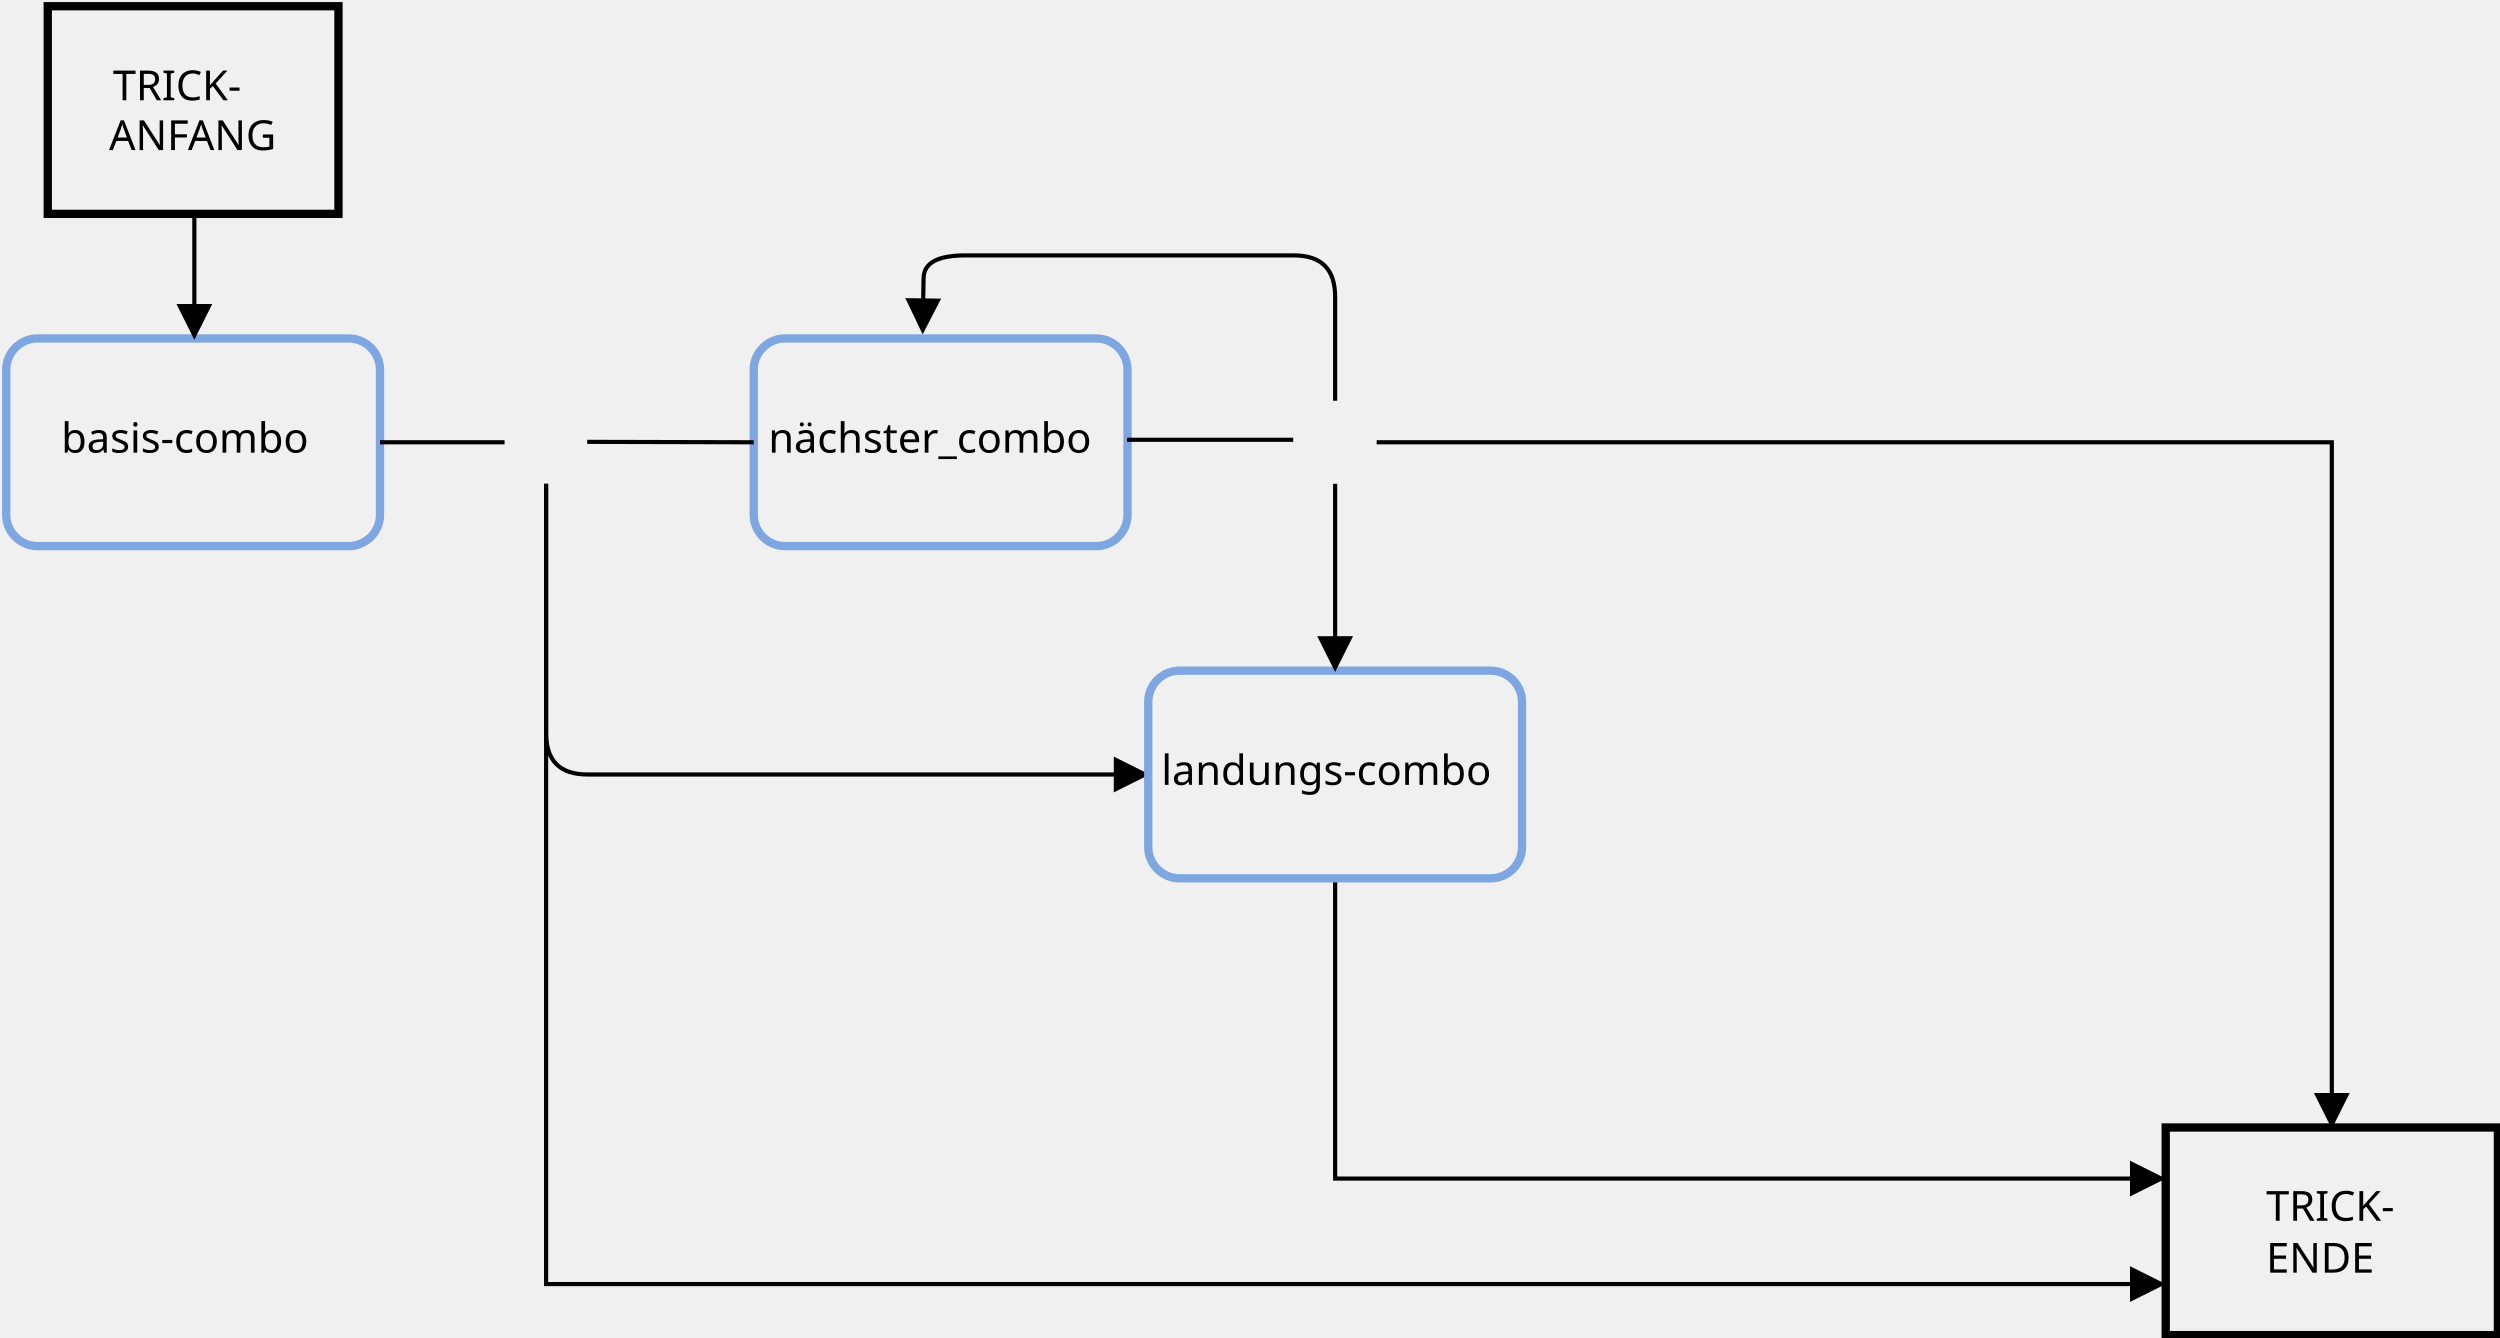
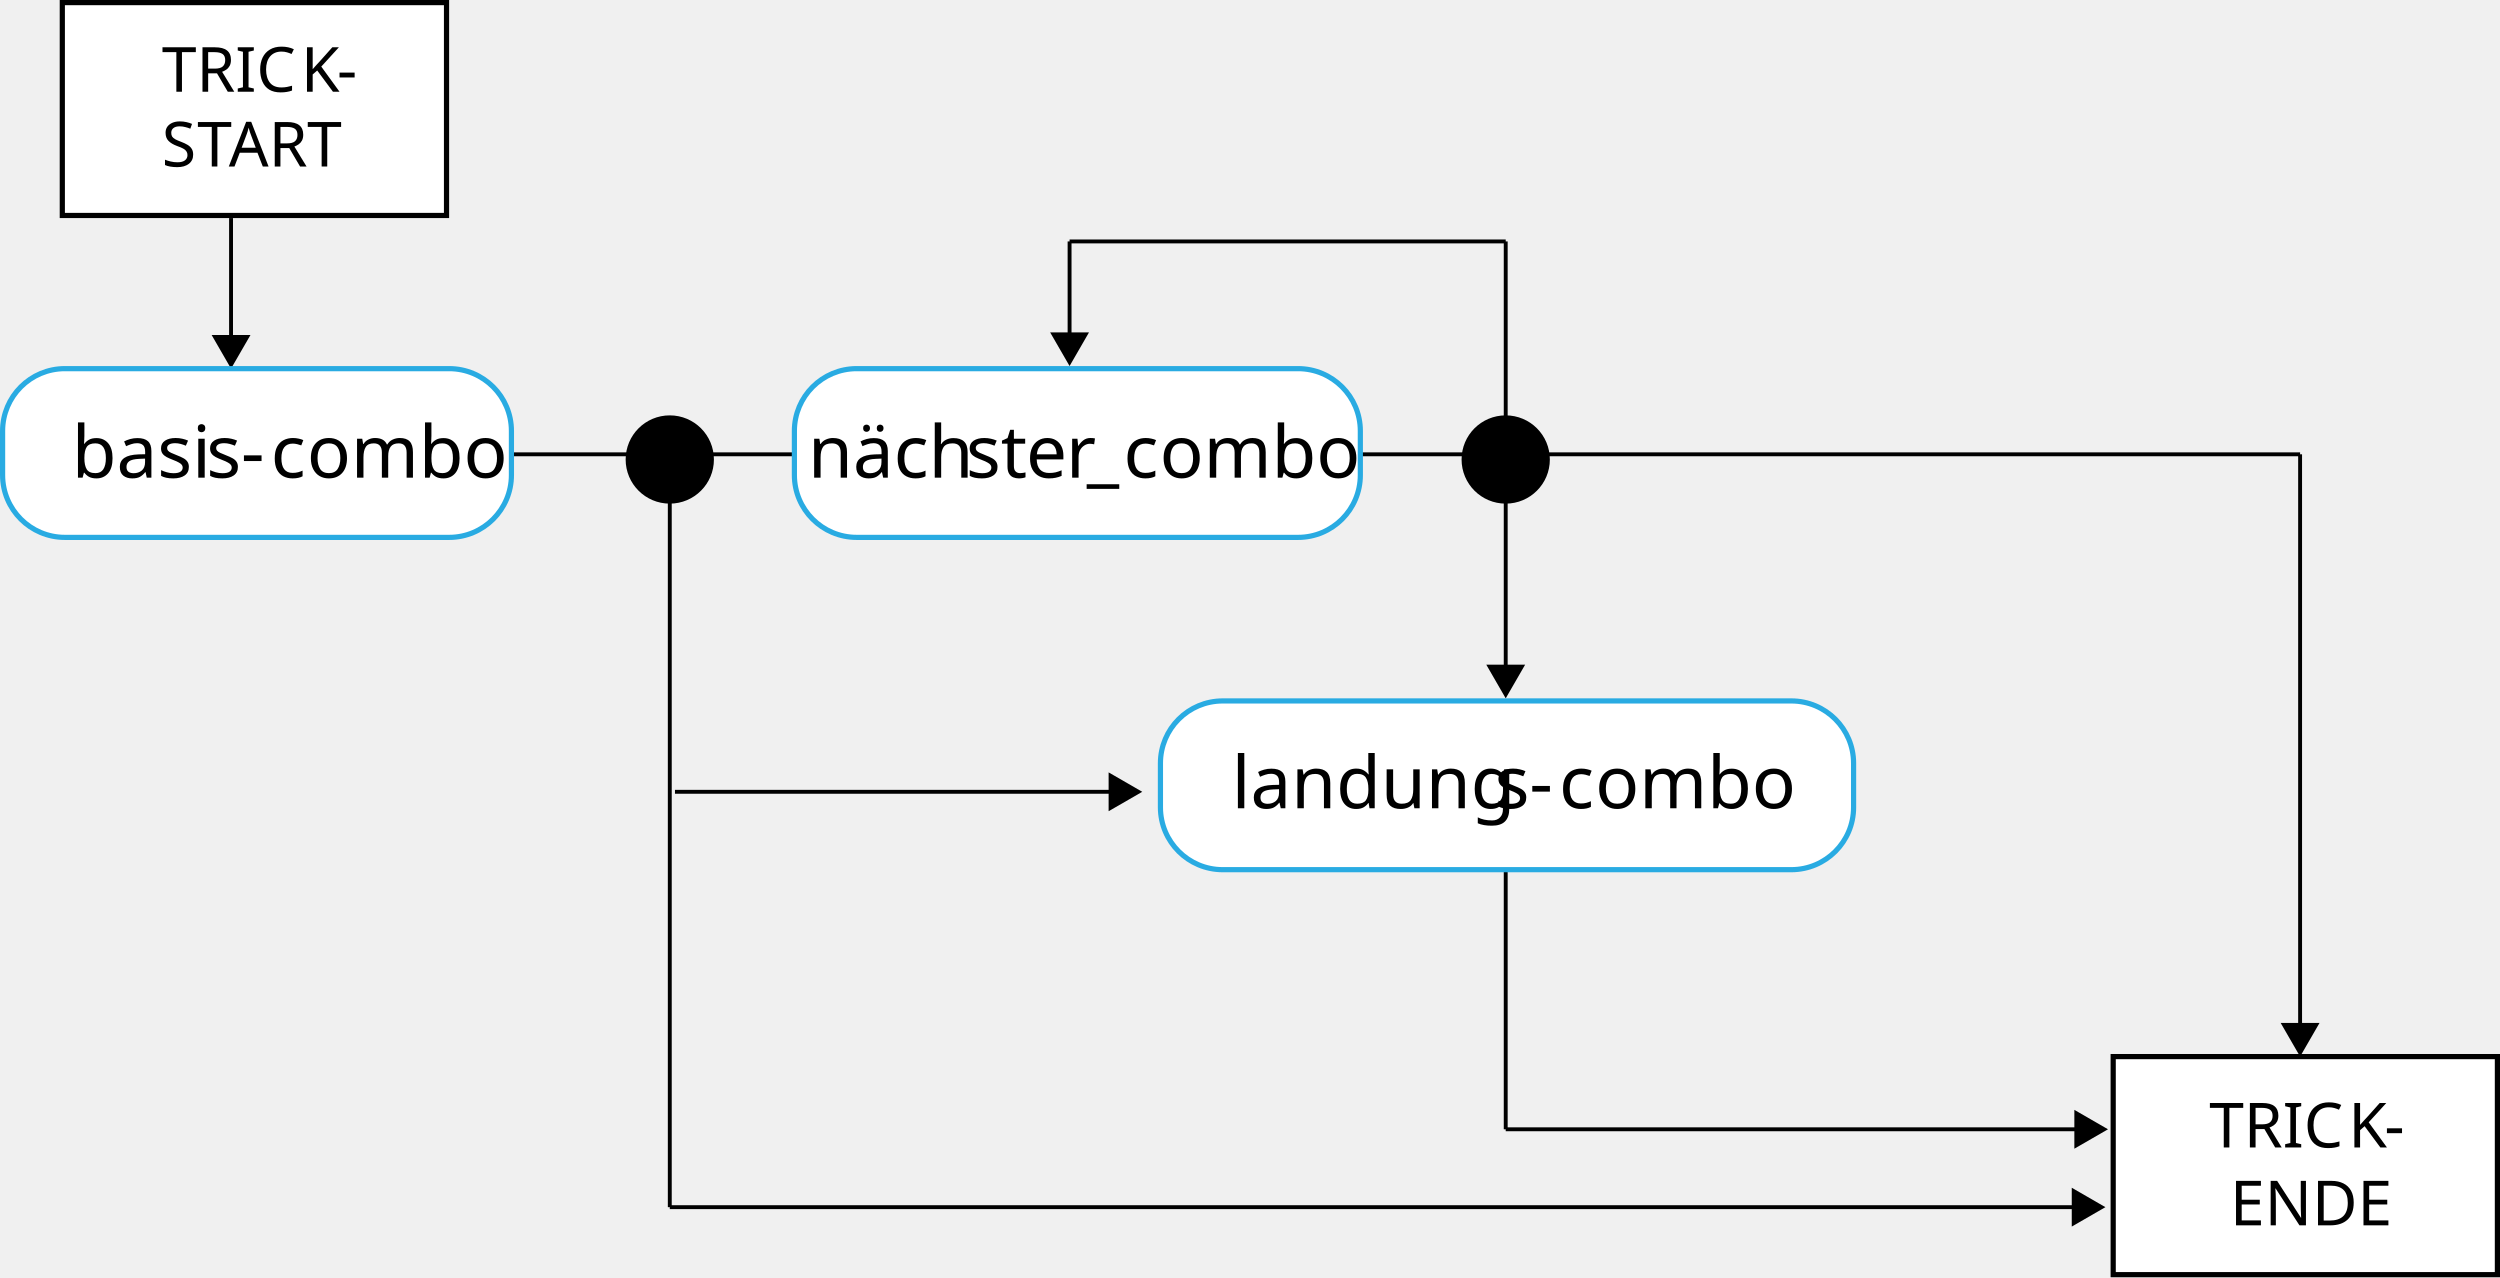
- <svg xmlns="http://www.w3.org/2000/svg" version="1.1" id="Layer_1" x="0px" y="0px" viewBox="0 0 602 322" style="enable-background:new 0 0 602 322;" xml:space="preserve">
-   <defs id="defs93">
- 	
- 	
- 	
- 	
- 	
- 	
- 	
- 	
- 	
- 	
- 
- 		
- 		
- 	
- 		
- 		
- 		
- 		
- 		
- 	
- 		
- 
- 		
- 
- 	</defs>
-   <style type="text/css" id="style2">
- 	.st0{fill:none;stroke:#7EA6E0;stroke-width:2;}
- 	.st1{font-family:'ArialMT';}
- 	.st2{font-size:10px;}
- 	.st3{fill:none;stroke:#000000;stroke-miterlimit:10;}
- 	.st4{stroke:#000000;stroke-miterlimit:10;}
- 	.st5{stroke:#000000;stroke-width:2;}
- 	.st6{fill:none;stroke:#000000;stroke-width:2;}
- </style>
-   <path style="fill:none;stroke:#7ea6e0;stroke-width:2" id="path4" d="m 9,81.5 h 75 c 4.1,0 7.5,3.4 7.5,7.5 v 35 c 0,4.1 -3.4,7.5 -7.5,7.5 H 9 c -4.1,0 -7.5,-3.4 -7.5,-7.5 V 89 c 0,-4.1 3.4,-7.5 7.5,-7.5 z" class="st0" pointer-events="none" />
-   <g id="g8" transform="translate(-2.115206,0.5)">
-     <text style="font-size:10px;font-family:ArialMT" id="text6" class="st1 st2" transform="translate(16.8696,108.5)">
-       <tspan y="0" x="0" id="tspan7">basis-combo</tspan>
+ <svg xmlns="http://www.w3.org/2000/svg" viewBox="0 0 481.5 246">
+   <defs>
+     <style>.cls-1{fill:none;stroke:#000;stroke-width:0.75px;}.cls-1,.cls-5{stroke-miterlimit:10;}.cls-2,.cls-5{fill:#fff;}.cls-3{font-size:12px;}.cls-3,.cls-6{font-family:IBMPlexSans, IBM Plex Sans;}.cls-4{letter-spacing:-0.06em;}.cls-5{stroke:#29abe2;}.cls-6{font-size:14px;}.cls-7{letter-spacing:-0.01em;}.cls-8{letter-spacing:0.01em;}.cls-9{letter-spacing:-0.01em;}.cls-10{letter-spacing:-0.01em;}.cls-11{letter-spacing:0em;}.cls-12{letter-spacing:0em;}.cls-13{letter-spacing:-0.08em;}.cls-14{letter-spacing:-0.06em;}.cls-15{letter-spacing:-0.01em;}.cls-16{letter-spacing:-0.05em;}.cls-17{letter-spacing:-0.01em;}.cls-18{letter-spacing:-0.06em;}.cls-19{letter-spacing:0em;}.cls-20{letter-spacing:-0.02em;}</style>
+   </defs>
+   <g id="line_from_base_to_trick_complete" data-name="line from base to trick complete">
+     <line class="cls-1" x1="98" y1="87.5" x2="443" y2="87.5" />
+     <line class="cls-1" x1="443" y1="87.5" x2="443" y2="198.12" />
+     <polygon points="439.26 197.02 443 203.5 446.74 197.02 439.26 197.02" />
+   </g>
+   <g id="trick_complete" data-name="trick complete">
+     <rect class="cls-2" x="407" y="203.5" width="74" height="42" />
+     <path d="M491,208v41H418V208h73m1-1H417v43h75V207Z" transform="translate(-10.5 -4)" />
+     <text class="cls-3" transform="translate(429.5 236)">ENDE</text>
+     <text class="cls-3" transform="translate(425.5 221)">TRIC<tspan class="cls-4" x="26.8" y="0">K</tspan>
+       <tspan x="33.74" y="0">-</tspan>
    </text>
  </g>
-   <path style="fill:none;stroke:#7ea6e0;stroke-width:2" id="path10" d="m 189,81.5 h 75 c 4.1,0 7.5,3.4 7.5,7.5 v 35 c 0,4.1 -3.4,7.5 -7.5,7.5 h -75 c -4.1,0 -7.5,-3.4 -7.5,-7.5 V 89 c 0,-4.1 3.4,-7.5 7.5,-7.5 z" class="st0" pointer-events="none" />
-   <g id="g14" transform="translate(-13.23337,0.5)">
-     <text style="font-size:10px;font-family:ArialMT" id="text12" class="st1 st2" transform="translate(198.2612,108.5)">
-       <tspan y="0" x="0" id="tspan12">nächster_combo</tspan>
+   <g id="left_black_dot" data-name="left black dot">
+     <circle cx="129" cy="88.5" r="8.5" />
+   </g>
+   <g id="right_black_dot" data-name="right black dot">
+     <circle cx="290" cy="88.5" r="8.5" />
+   </g>
+   <g id="line_from_trick_start_to_base" data-name="line from trick start to base">
+     <line class="cls-1" x1="44.5" y1="42" x2="44.5" y2="65.62" />
+     <polygon points="40.76 64.52 44.5 71 48.24 64.52 40.76 64.52" />
+   </g>
+   <g id="line_from_left_black_dot_to_trick_complete" data-name="line from left black dot to trick complete">
+     <line class="cls-1" x1="400.12" y1="232.5" x2="129" y2="232.5" />
+     <polygon points="399.02 228.76 405.5 232.5 399.02 236.24 399.02 228.76" />
+     <line class="cls-1" x1="129" y1="94.5" x2="129" y2="232.5" />
+   </g>
+   <g id="left_line_to_landing" data-name="left line to landing">
+     <line class="cls-1" x1="130" y1="152.5" x2="214.62" y2="152.5" />
+     <polygon points="213.52 156.24 220 152.5 213.52 148.76 213.52 156.24" />
+   </g>
+   <g id="top_line_to_landing" data-name="top line to landing">
+     <line class="cls-1" x1="290" y1="92.5" x2="290" y2="129.12" />
+     <polygon points="286.26 128.02 290 134.5 293.74 128.02 286.26 128.02" />
+   </g>
+   <g id="line_from_landing_to_complete" data-name="line from landing to complete">
+     <line class="cls-1" x1="400.62" y1="217.5" x2="290" y2="217.5" />
+     <polygon points="399.52 213.76 406 217.5 399.52 221.24 399.52 213.76" />
+     <line class="cls-1" x1="290" y1="167.5" x2="290" y2="217.5" />
+   </g>
+   <g id="Layer_16" data-name="Layer 16">
+     <line class="cls-1" x1="290" y1="82.5" x2="290" y2="46.5" />
+     <line class="cls-1" x1="290" y1="46.5" x2="206" y2="46.5" />
+     <line class="cls-1" x1="206" y1="46.5" x2="206" y2="65.12" />
+     <polygon points="202.26 64.02 206 70.5 209.74 64.02 202.26 64.02" />
+   </g>
+   <g id="base_combo" data-name="base combo">
+     <rect class="cls-5" x="0.5" y="71" width="98" height="32.5" rx="12" />
+     <text class="cls-6" transform="translate(13.83 92)">basi<tspan class="cls-7" x="25.91" y="0">s</tspan>
+       <tspan class="cls-8" x="32.59" y="0">-</tspan>
+       <tspan class="cls-9" x="38.32" y="0">c</tspan>
+       <tspan x="45.28" y="0">ombo</tspan>
    </text>
  </g>
-   <g id="g38" transform="translate(0.5,0.5)">
-     <g id="g24">
-       <path class="st3" d="M 131,116 V 308.7 H 512.9" id="path16" style="fill:none;stroke:#000000;stroke-miterlimit:10" />
-       <path class="st4" d="m 519.9,308.7 -7,3.5 v -7 z" id="path18" style="stroke:#000000;stroke-miterlimit:10" />
-       <path class="st3" d="m 131,116 v 60 c 0,6.7 3.3,10 10,10 h 127.2" id="path20" style="fill:none;stroke:#000000;stroke-miterlimit:10" />
-       <path class="st4" d="m 275.2,186 -7,3.5 v -7 z" id="path22" style="stroke:#000000;stroke-miterlimit:10" />
-     </g>
-     <circle class="st5" cx="131" cy="106" r="0" id="circle26" style="stroke:#000000;stroke-width:2" />
-     <g id="g36">
-       <path class="st3" d="m 321,211.3 v 72 h 191.9" id="path28" style="fill:none;stroke:#000000;stroke-miterlimit:10" />
-       <path class="st4" d="m 519.9,283.3 -7,3.5 v -7 z" id="path30" style="stroke:#000000;stroke-miterlimit:10" />
-       <path class="st3" d="M 331,106 H 561 V 263.2" id="path32" style="fill:none;stroke:#000000;stroke-miterlimit:10" />
-       <path class="st4" d="m 561,270.2 -3.5,-7 h 7 z" id="path34" style="stroke:#000000;stroke-miterlimit:10" />
-     </g>
-   </g>
-   <path class="st0" d="m 284,161.5 h 75 c 4.1,0 7.5,3.4 7.5,7.5 v 35 c 0,4.1 -3.4,7.5 -7.5,7.5 h -75 c -4.1,0 -7.5,-3.4 -7.5,-7.5 v -35 c 0,-4.1 3.4,-7.5 7.5,-7.5 z" id="path40" style="fill:none;stroke:#7ea6e0;stroke-width:2" />
-   <g id="g46" transform="translate(-6.936986,0.5)">
-     <text style="font-size:10px;font-family:ArialMT" id="text44" class="st1 st2" transform="translate(286.5864,188.5)">
-       <tspan y="0" x="0" id="tspan30">landungs-combo</tspan>
+   <g id="next_combo" data-name="next combo">
+     <rect class="cls-5" x="153" y="71" width="109" height="32.5" rx="12" />
+     <text class="cls-6" transform="translate(155.62 92)">näch<tspan class="cls-10" x="30.42" y="0">s</tspan>
+       <tspan class="cls-11" x="37.14" y="0">t</tspan>
+       <tspan class="cls-12" x="42" y="0">e</tspan>
+       <tspan class="cls-13" x="49.69" y="0">r</tspan>
+       <tspan class="cls-14" x="53.7" y="0">_</tspan>
+       <tspan class="cls-9" x="60.77" y="0">c</tspan>
+       <tspan x="67.73" y="0">ombo</tspan>
    </text>
  </g>
-   <rect style="fill:none;stroke:#000000;stroke-width:2" id="rect48" height="50" width="80" class="st6" pointer-events="none" y="271.5" x="521.5" />
-   <text class="st1 st2" id="text52" style="font-size:10px;font-family:ArialMT" x="545.697" y="293.961">
-     <tspan id="tspan38" x="545.697" y="293.961">TRICK-</tspan>
-     <tspan id="tspan138" x="545.697" y="306.461">ENDE</tspan>
-   </text>
-   <path class="st3" d="m 91.5,106.5 h 30" id="path56" style="fill:none;stroke:#000000;stroke-miterlimit:10" />
-   <path class="st3" d="m 141.4,106.4 40.1,0.1" id="path58" style="fill:none;stroke:#000000;stroke-miterlimit:10" />
-   <circle class="st5" cx="321.5" cy="106.5" r="0" id="circle60" style="stroke:#000000;stroke-width:2" />
-   <g id="g76" transform="translate(0.5,0.5)">
-     <path class="st3" d="m 270.9,105.4 h 40" id="path62" style="fill:none;stroke:#000000;stroke-miterlimit:10" />
-     <path class="st3" d="M 321,96 V 71 c 0,-6.7 -3.3,-10 -10,-10 h -79 c -6.7,0 -10,1.8 -10.1,5.4 l -0.1,5.4" id="path64" style="fill:none;stroke:#000000;stroke-miterlimit:10" />
-     <path class="st4" d="m 221.7,78.9 -3.4,-7.1 7,0.1 z" id="path66" style="stroke:#000000;stroke-miterlimit:10" />
-     <path class="st3" d="M 321,153.2 V 116" id="path68" style="fill:none;stroke:#000000;stroke-miterlimit:10" />
-     <path class="st4" d="m 321,160.2 -3.5,-7 h 7 z" id="path70" style="stroke:#000000;stroke-miterlimit:10" />
-     <path class="st3" d="M 46.3,51.3 V 73.2" id="path72" style="fill:none;stroke:#000000;stroke-miterlimit:10" />
-     <path class="st4" d="m 46.3,80.2 -3.5,-7 h 7 z" id="path74" style="stroke:#000000;stroke-miterlimit:10" />
+   <g id="landing_combo" data-name="landing combo">
+     <rect class="cls-5" x="223.5" y="135" width="133.5" height="32.5" rx="12" />
+     <text class="cls-6" transform="translate(237.23 155.67)">landung<tspan class="cls-15" x="50.65" y="0">s</tspan>
+       <tspan class="cls-8" x="57.33" y="0">-</tspan>
+       <tspan class="cls-9" x="63.05" y="0">c</tspan>
+       <tspan x="70.01" y="0">ombo</tspan>
+     </text>
  </g>
-   <rect x="11.5" y="1.5" class="st6" width="70" height="50" id="rect78" style="fill:none;stroke:#000000;stroke-width:2" />
-   <g id="g86" transform="translate(-3.313999,4.640137)">
-     <text style="font-size:10px;font-family:ArialMT" id="text82" class="st1 st2" transform="translate(30.5,19.5)">
-       <tspan y="0" x="0" id="tspan55">TRICK-</tspan>
-     </text>
-     <text style="font-size:10px;font-family:ArialMT" id="text84" class="st1 st2" transform="translate(29.5723,31.5)">
-       <tspan y="0" x="0" id="tspan58">ANFANG</tspan>
+   <g id="trick_start" data-name="trick start">
+     <rect class="cls-2" x="12" y="0.5" width="74" height="41" />
+     <path d="M96,5V45H23V5H96m1-1H22V46H97V4Z" transform="translate(-10.5 -4)" />
+     <text class="cls-3" transform="translate(31.17 17.67)">TRIC<tspan class="cls-16" x="26.8" y="0">K</tspan>
+       <tspan x="33.74" y="0">-</tspan>
+       <tspan class="cls-17" x="0" y="14.4">S</tspan>
+       <tspan class="cls-18" x="6.82" y="14.4">T</tspan>
+       <tspan class="cls-19" x="12.9" y="14.4">A</tspan>
+       <tspan class="cls-20" x="20.59" y="14.4">R</tspan>
+       <tspan x="27.98" y="14.4">T</tspan>
    </text>
  </g>
</svg>
